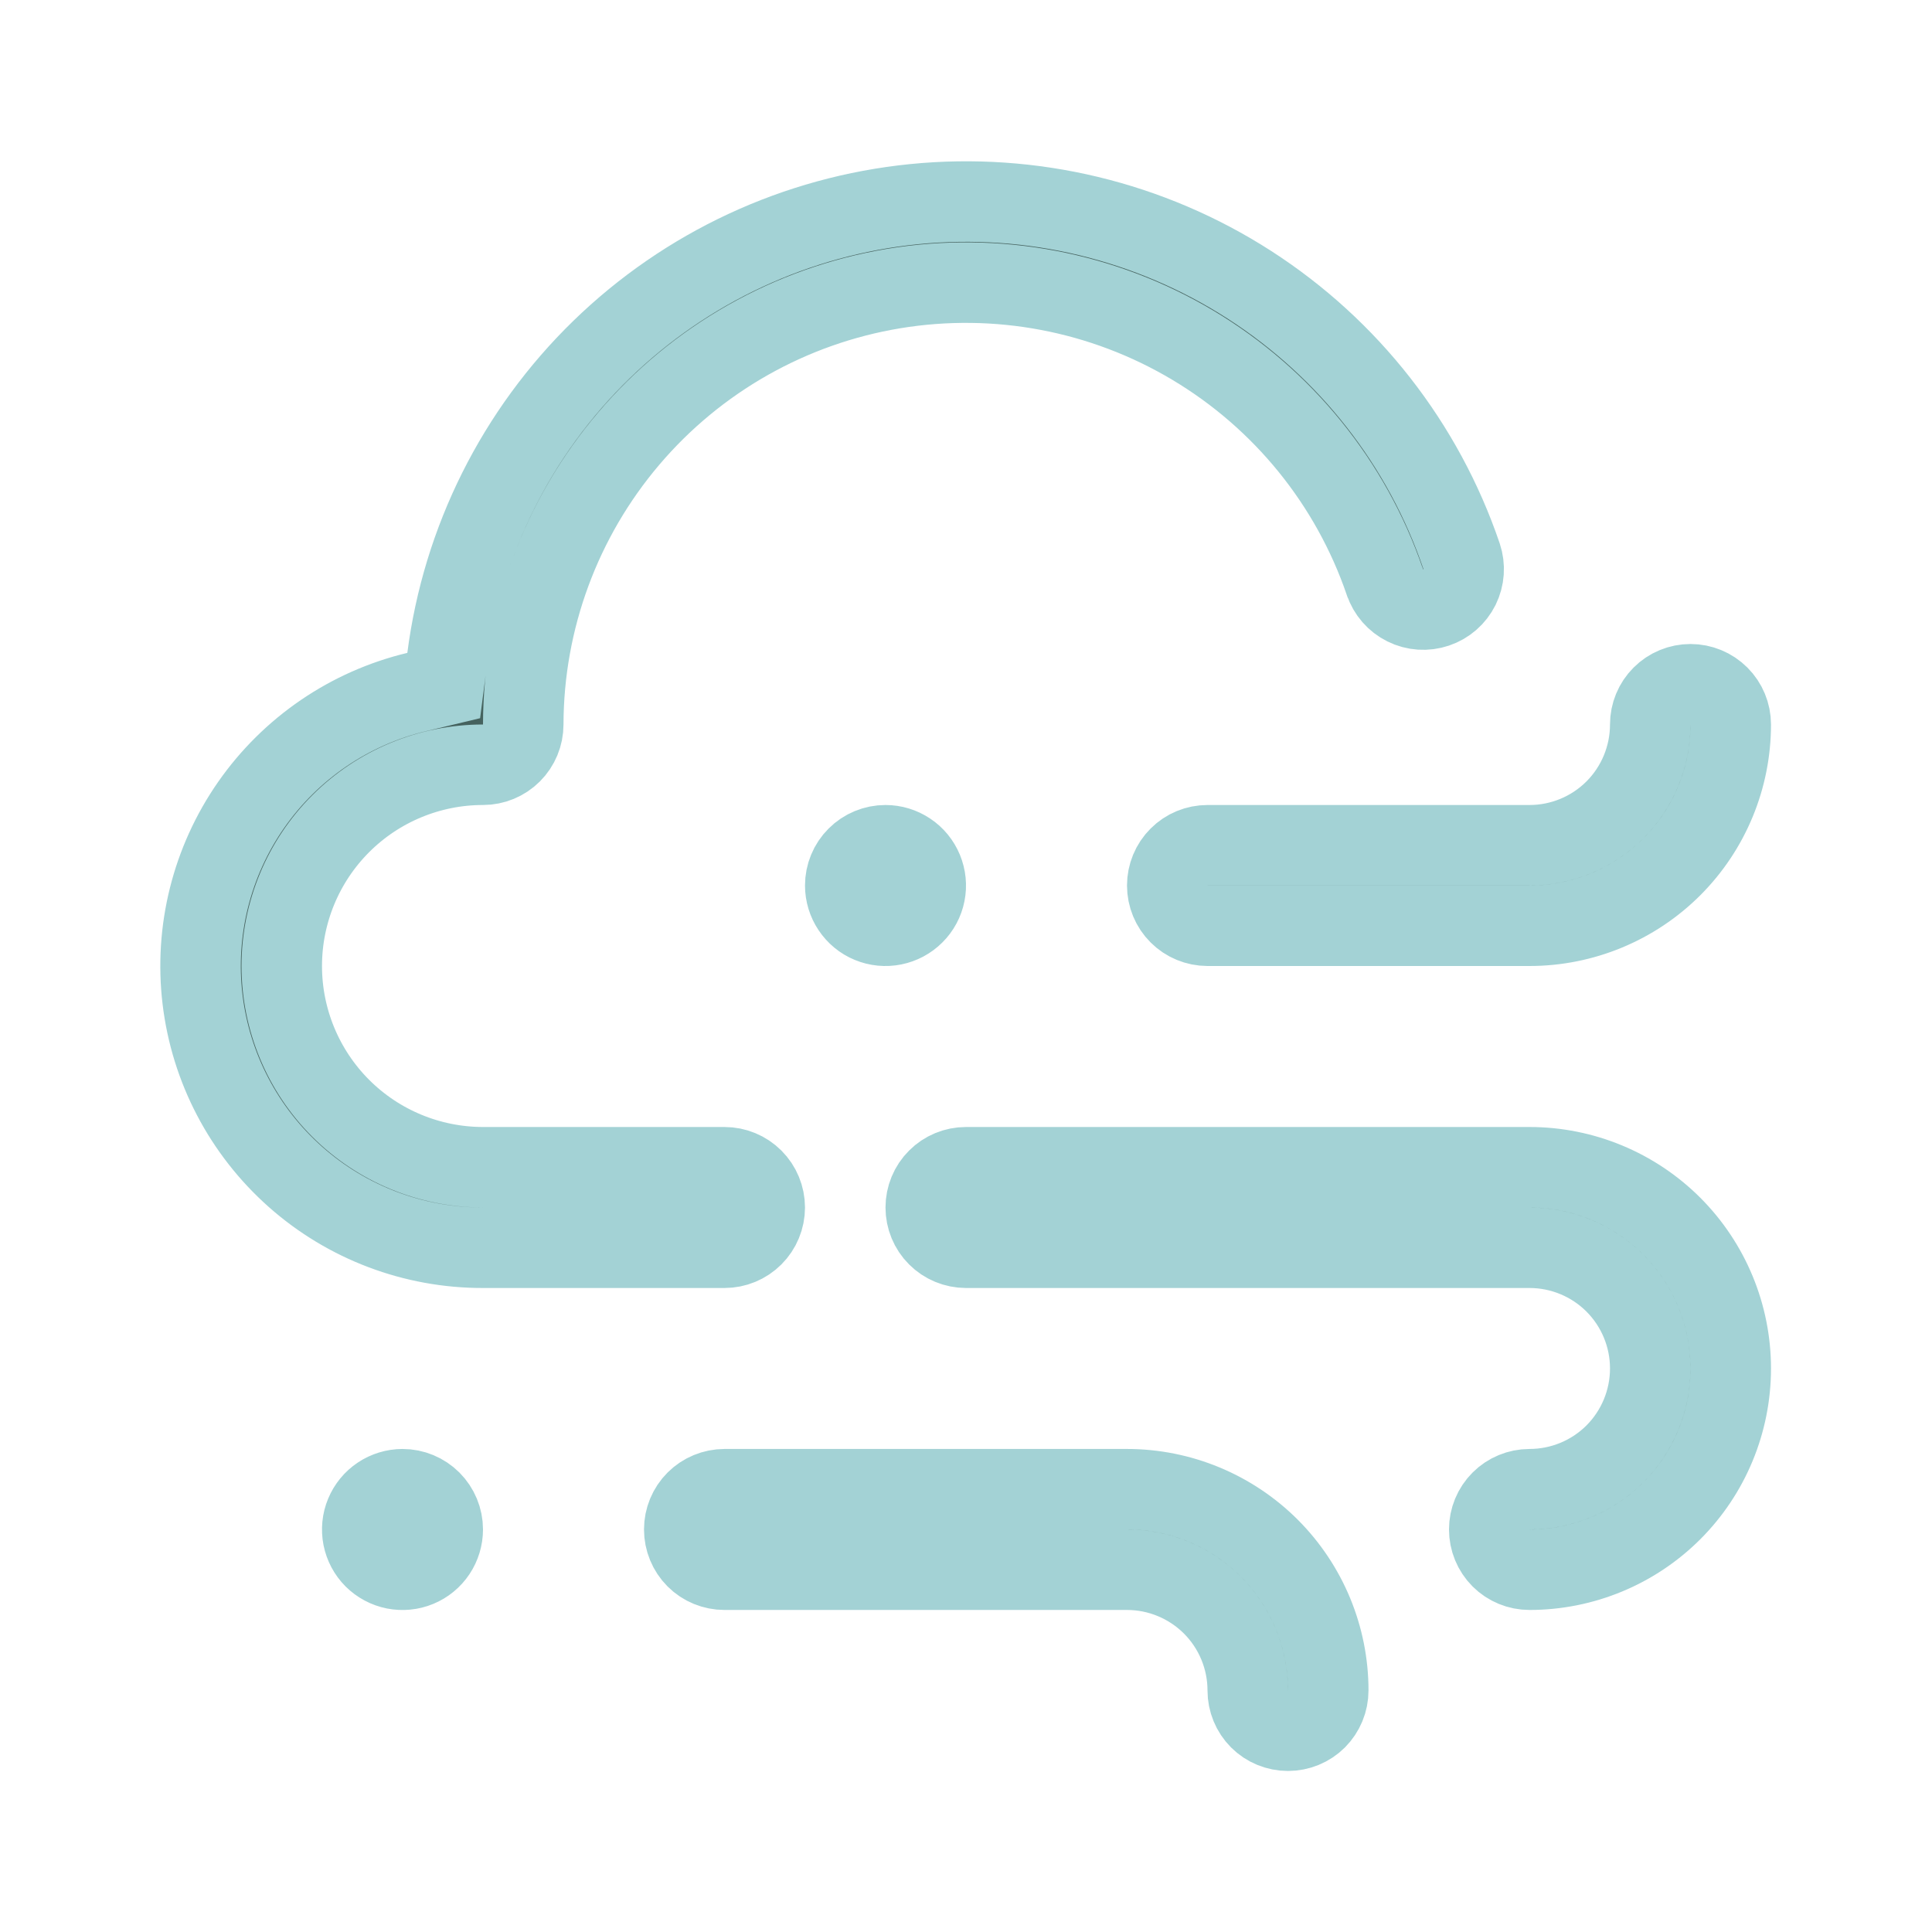
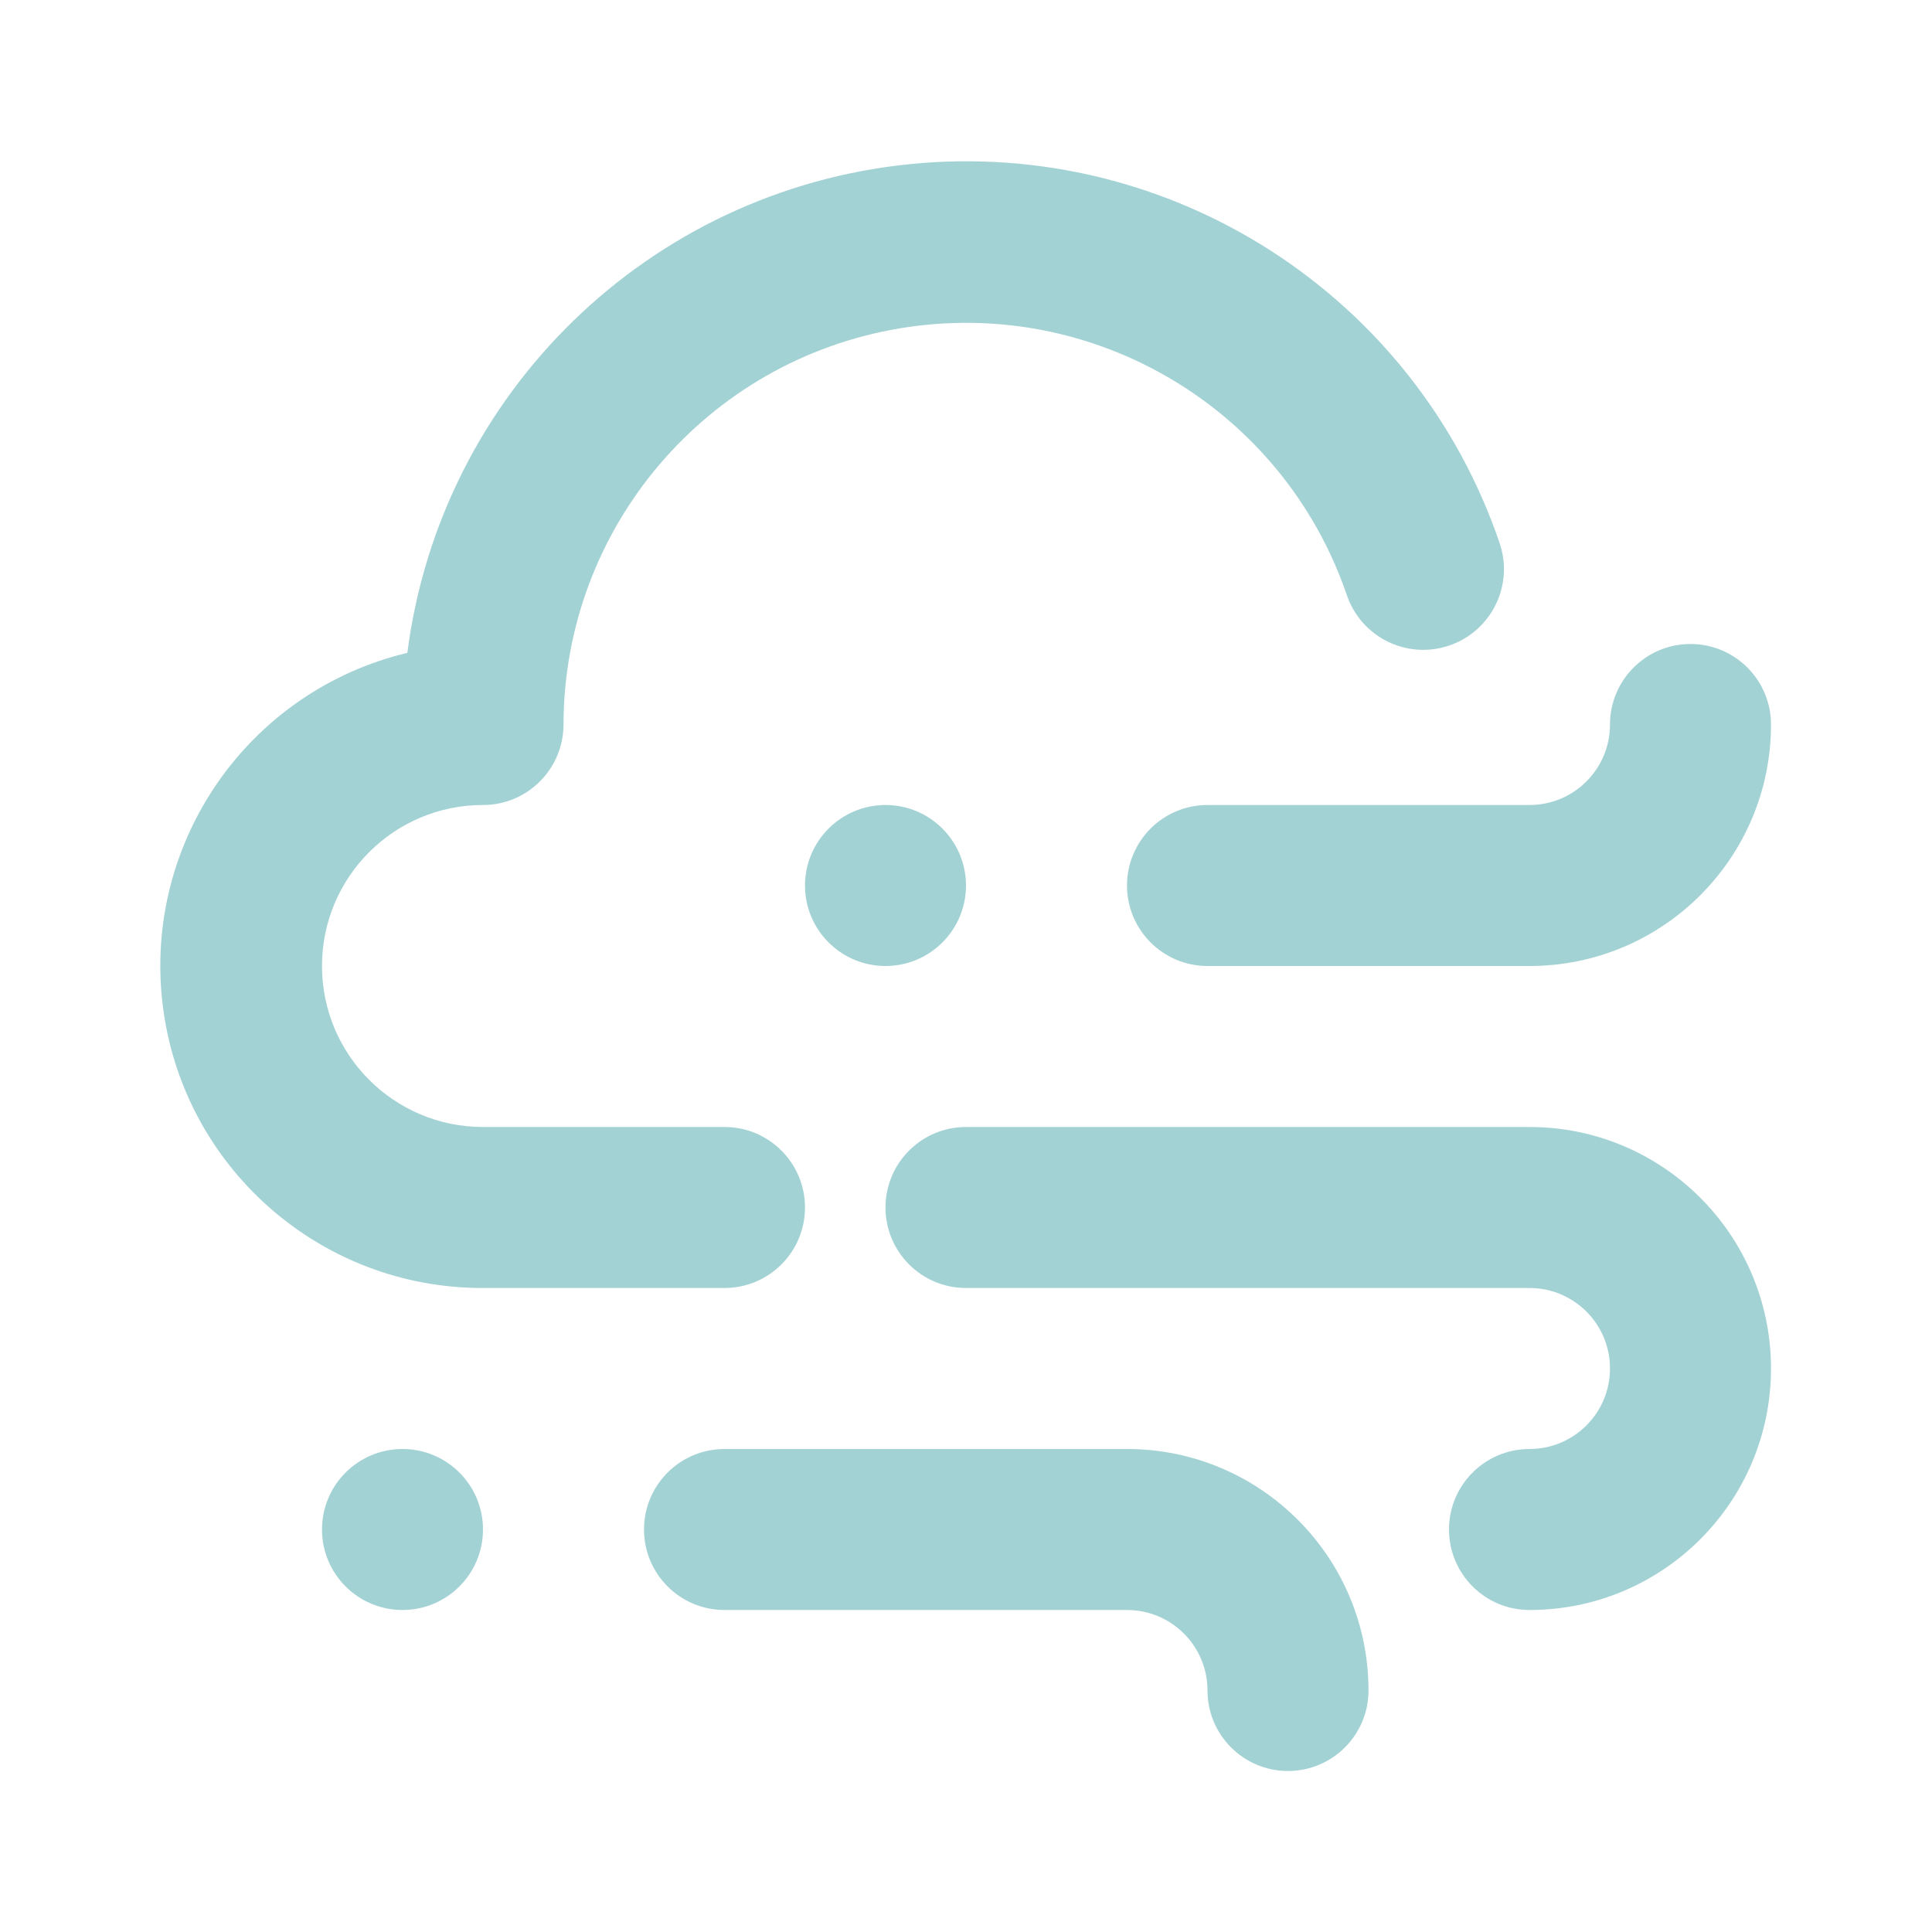
- <svg xmlns="http://www.w3.org/2000/svg" width="48" height="48" viewBox="0 0 48 48" fill="none">
-   <path d="M18 36.999H28C29.326 36.999 30.598 37.527 31.536 38.464C32.473 39.402 33 40.674 33 41.999C33 42.265 32.894 42.52 32.707 42.708C32.519 42.895 32.265 42.999 32 42.999C31.735 42.999 31.48 42.895 31.293 42.708C31.105 42.52 31 42.265 31 41.999C31 41.204 30.684 40.441 30.122 39.878C29.559 39.316 28.795 38.999 28 38.999H18C17.735 38.999 17.48 38.895 17.293 38.708C17.105 38.52 17 38.265 17 37.999C17 37.734 17.105 37.48 17.293 37.292C17.48 37.105 17.735 37 18 36.999ZM24 29H38C39.326 29 40.598 29.527 41.536 30.464C42.473 31.402 43 32.674 43 33.999C43 35.326 42.474 36.598 41.536 37.536C40.598 38.473 39.326 38.999 38 38.999C37.735 38.999 37.48 38.895 37.293 38.708C37.105 38.52 37 38.265 37 37.999C37 37.734 37.105 37.48 37.293 37.292C37.48 37.105 37.735 37 38 36.999C38.795 36.999 39.559 36.684 40.122 36.122C40.684 35.559 41 34.795 41 33.999C41 33.204 40.684 32.441 40.122 31.878C39.559 31.316 38.795 31 38 31H24C23.735 30.999 23.48 30.895 23.293 30.707C23.105 30.52 23 30.265 23 30C23 29.735 23.105 29.48 23.293 29.293C23.48 29.105 23.735 29 24 29ZM10 36.999C10.265 36.999 10.519 37.105 10.707 37.292C10.894 37.48 11 37.734 11 37.999C11 38.197 10.941 38.391 10.832 38.555C10.722 38.72 10.565 38.849 10.383 38.924C10.2 39 9.999 39.019 9.805 38.981C9.611 38.942 9.433 38.847 9.293 38.708C9.153 38.568 9.058 38.389 9.019 38.195C8.981 38.001 9 37.8 9.076 37.618C9.152 37.435 9.28 37.278 9.444 37.169C9.608 37.059 9.802 37 10 36.999ZM22.709 5.072C25.631 4.779 28.567 5.485 31.038 7.074C33.508 8.663 35.368 11.041 36.313 13.822C36.397 14.074 36.378 14.348 36.261 14.586C36.142 14.825 35.933 15.007 35.68 15.092C35.428 15.177 35.152 15.159 34.914 15.04C34.675 14.922 34.493 14.713 34.408 14.46L34.406 14.456C33.562 11.994 31.873 9.912 29.639 8.578C27.405 7.244 24.771 6.745 22.204 7.169C19.637 7.594 17.304 8.915 15.619 10.898C13.934 12.88 13.005 15.396 13 17.998V18C13 18.265 12.894 18.52 12.707 18.707C12.519 18.895 12.265 19 12 19C10.674 19 9.402 19.527 8.465 20.464C7.527 21.402 7 22.674 7 24C7 25.326 7.527 26.598 8.465 27.536C9.402 28.473 10.674 28.999 12 29H18C18.265 29 18.519 29.105 18.707 29.293C18.894 29.48 19 29.735 19 30C19 30.265 18.894 30.52 18.707 30.707C18.519 30.895 18.265 31 18 31H11.998C10.282 31.003 8.625 30.377 7.341 29.239C6.057 28.101 5.235 26.531 5.032 24.828C4.829 23.124 5.259 21.406 6.24 19.998C7.221 18.591 8.685 17.592 10.353 17.193L11.024 17.032L11.112 16.347C11.487 13.434 12.838 10.734 14.943 8.687C17.049 6.64 19.786 5.365 22.709 5.072ZM42 17C42.265 17 42.519 17.105 42.707 17.293C42.894 17.48 43 17.735 43 18C43 19.326 42.474 20.598 41.536 21.536C40.598 22.473 39.326 23 38 23H30C29.735 22.999 29.48 22.895 29.293 22.707C29.105 22.52 29 22.265 29 22C29 21.735 29.105 21.48 29.293 21.293C29.48 21.105 29.735 21 30 21H38C38.795 21 39.559 20.684 40.122 20.122C40.684 19.559 41 18.795 41 18C41 17.735 41.105 17.48 41.293 17.293C41.48 17.105 41.735 17 42 17ZM22 21C22.198 21 22.391 21.059 22.555 21.169C22.72 21.278 22.848 21.435 22.924 21.618C22.999 21.8 23.02 22.001 22.981 22.195C22.943 22.389 22.847 22.568 22.707 22.707C22.567 22.847 22.389 22.942 22.195 22.981C22.001 23.02 21.8 23 21.617 22.924C21.434 22.849 21.279 22.72 21.169 22.555C21.059 22.391 21 22.197 21 22C21 21.735 21.105 21.48 21.293 21.293C21.48 21.105 21.735 21 22 21Z" fill="#45625E" stroke="#A3D2D5" stroke-width="2" />
+ <svg xmlns="http://www.w3.org/2000/svg" width="48" height="48" viewBox="0 0 24 24">
+   <path fill="#a3d2d5" d="M5 18a1 1 0 1 0 1 1a1 1 0 0 0-1-1m14-4h-7a1 1 0 0 0 0 2h7a1 1 0 0 1 0 2a1 1 0 0 0 0 2a3 3 0 0 0 0-6m-5-3a1 1 0 0 0 1 1h4a3 3 0 0 0 3-3a1 1 0 0 0-2 0a1 1 0 0 1-1 1h-4a1 1 0 0 0-1 1m-4 4a1 1 0 0 0-1-1H6a2 2 0 0 1 0-4a1 1 0 0 0 1-1a5 5 0 0 1 9.73-1.61a1 1 0 1 0 1.9-.64A7 7 0 0 0 5.06 8.11A4 4 0 0 0 6 16h3a1 1 0 0 0 1-1m0-4a1 1 0 1 0 1-1a1 1 0 0 0-1 1m4 7H9a1 1 0 0 0 0 2h5a1 1 0 0 1 1 1a1 1 0 0 0 2 0a3 3 0 0 0-3-3" />
</svg>
